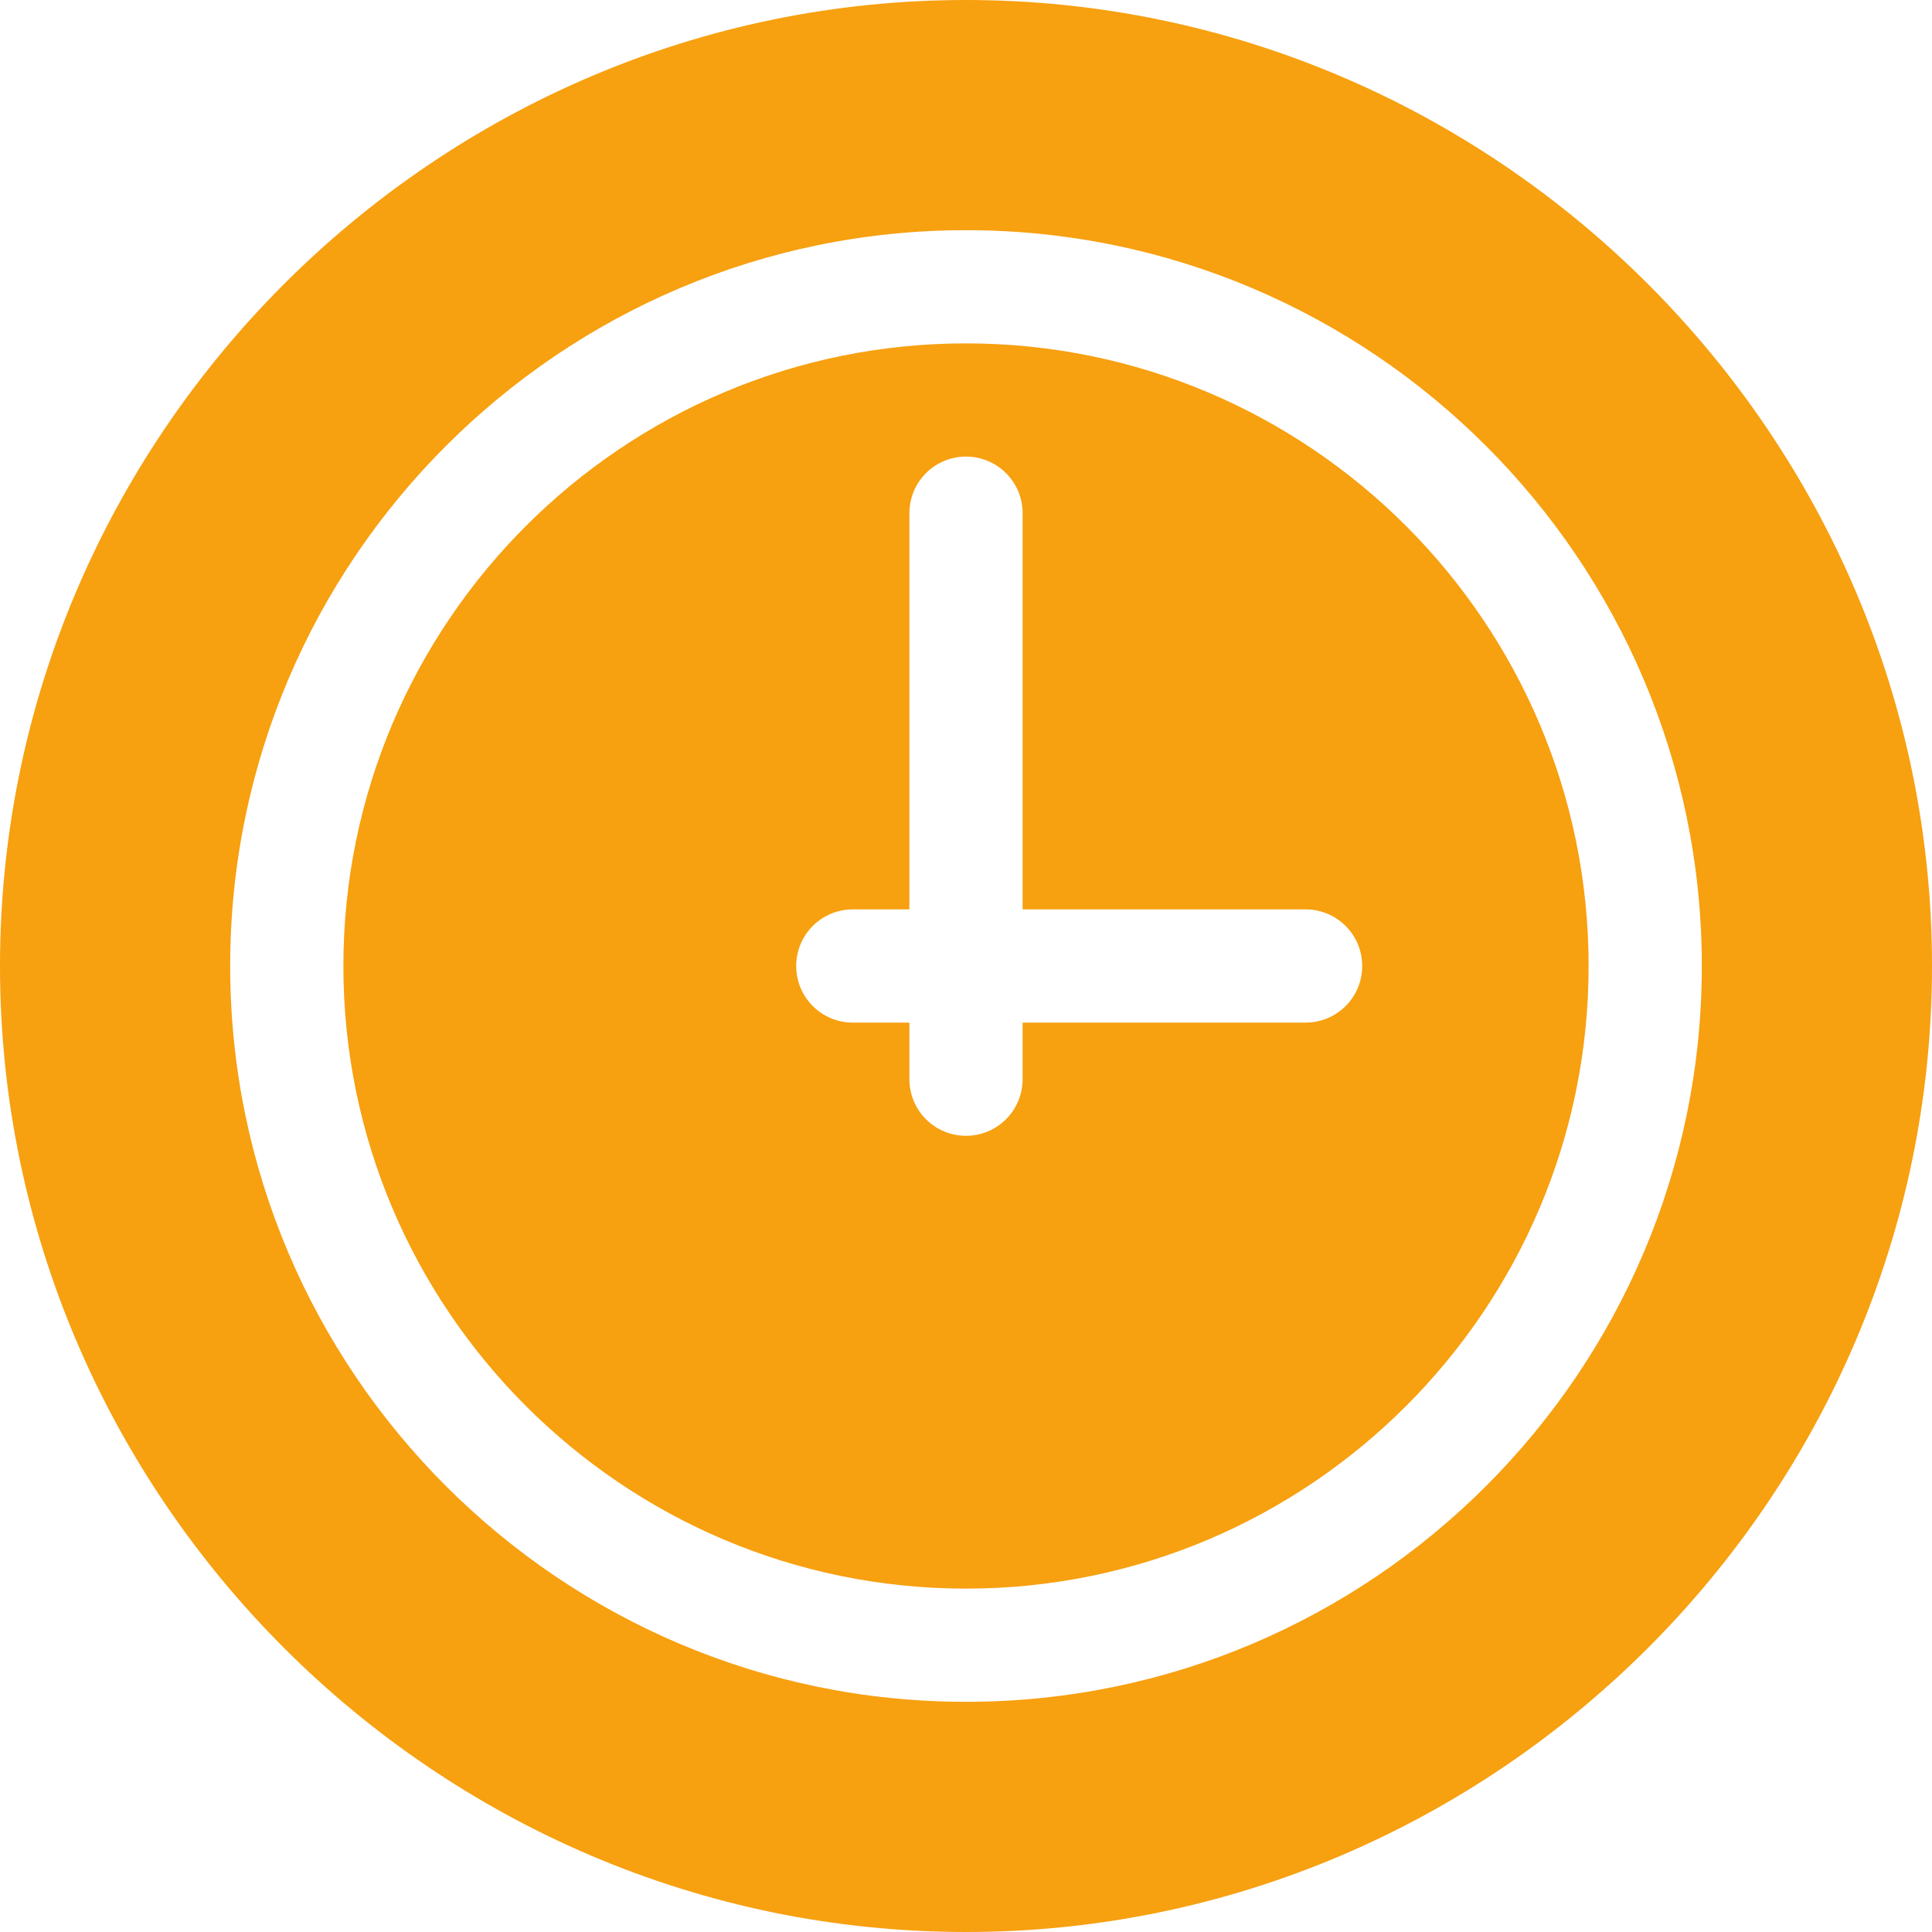
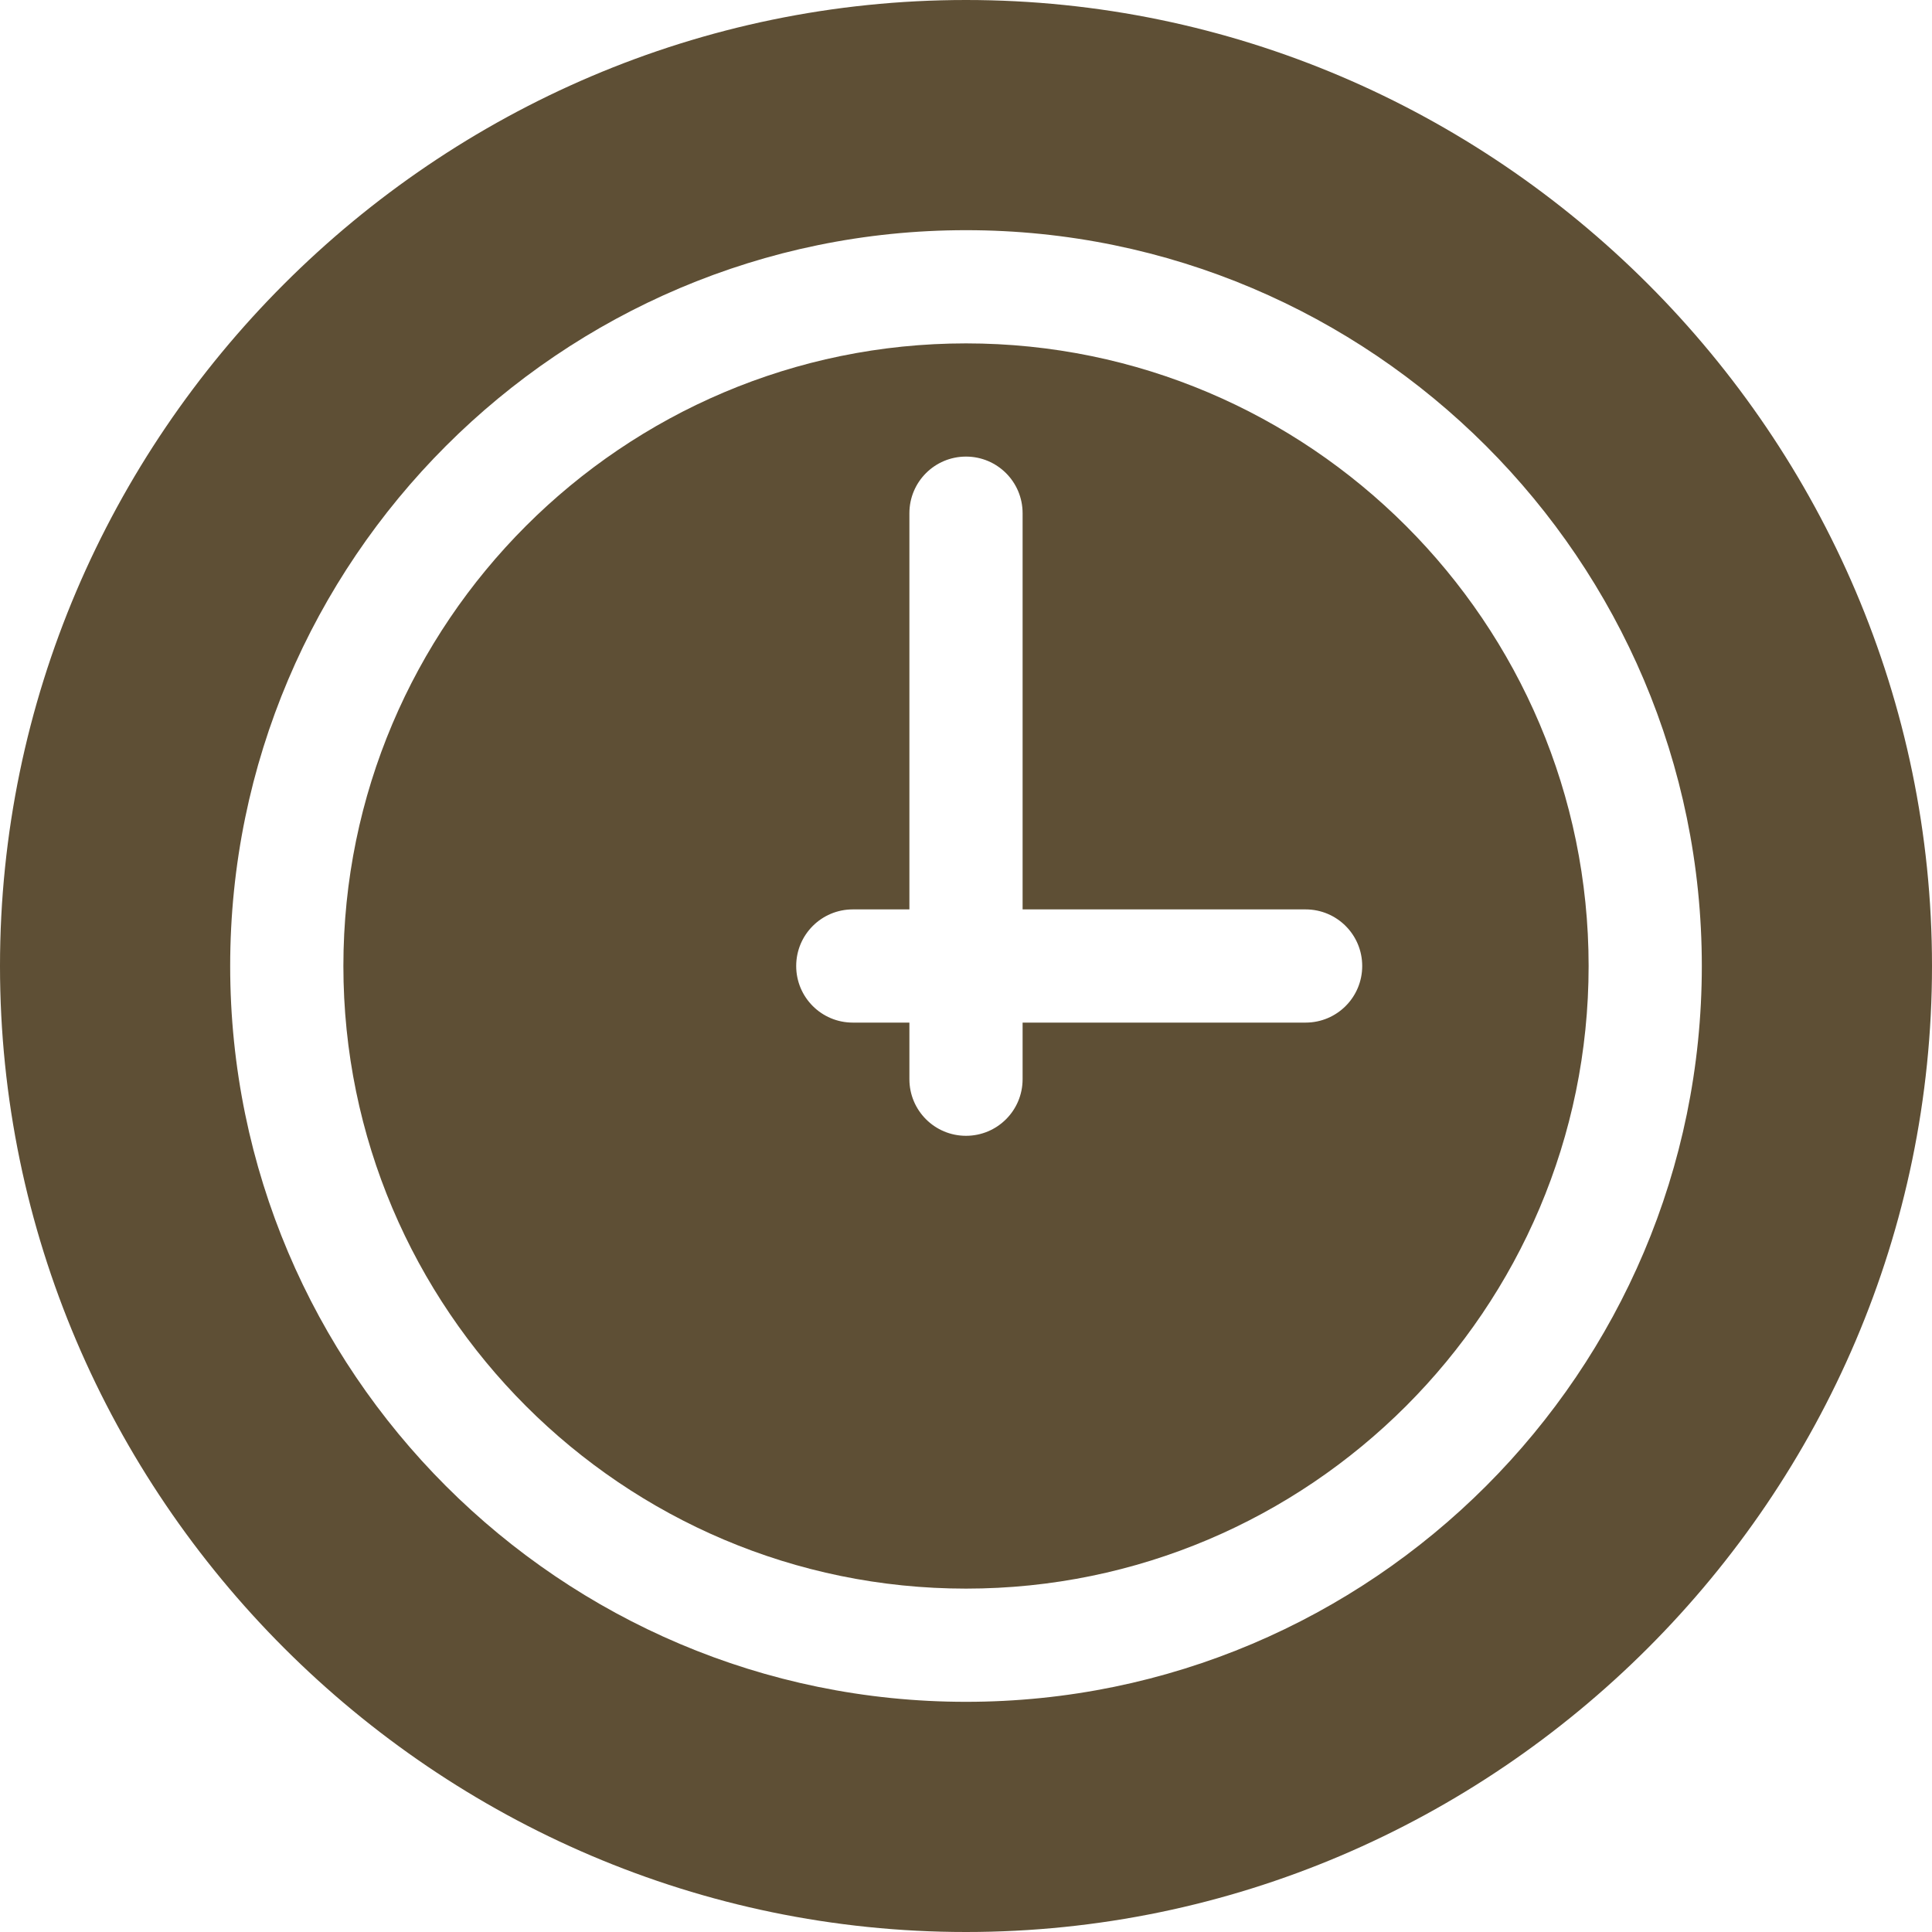
- <svg xmlns="http://www.w3.org/2000/svg" id="Capa_1" x="0" y="0" viewBox="0 0 512 512" fill="#f7a010">
+ <svg xmlns="http://www.w3.org/2000/svg" id="Capa_1" x="0" y="0" viewBox="0 0 512 512" fill="#5e4f35">
  <path d="M256 91c-90.981 0-165 74.019-165 165s74.019 165 165 165 165-74.019 165-165S346.981 91 256 91zm90 180h-75v15c0 8.291-6.709 15-15 15s-15-6.709-15-15v-15h-15c-8.291 0-15-6.709-15-15s6.709-15 15-15h15V136c0-8.291 6.709-15 15-15s15 6.709 15 15v105h75c8.291 0 15 6.709 15 15s-6.709 15-15 15z" />
  <path d="M256 0C115.39 0 0 115.39 0 256s115.39 256 256 256 256-115.39 256-256S396.61 0 256 0zm0 451c-107.52 0-195-87.48-195-195S148.48 61 256 61s195 87.48 195 195-87.48 195-195 195z" />
</svg>
